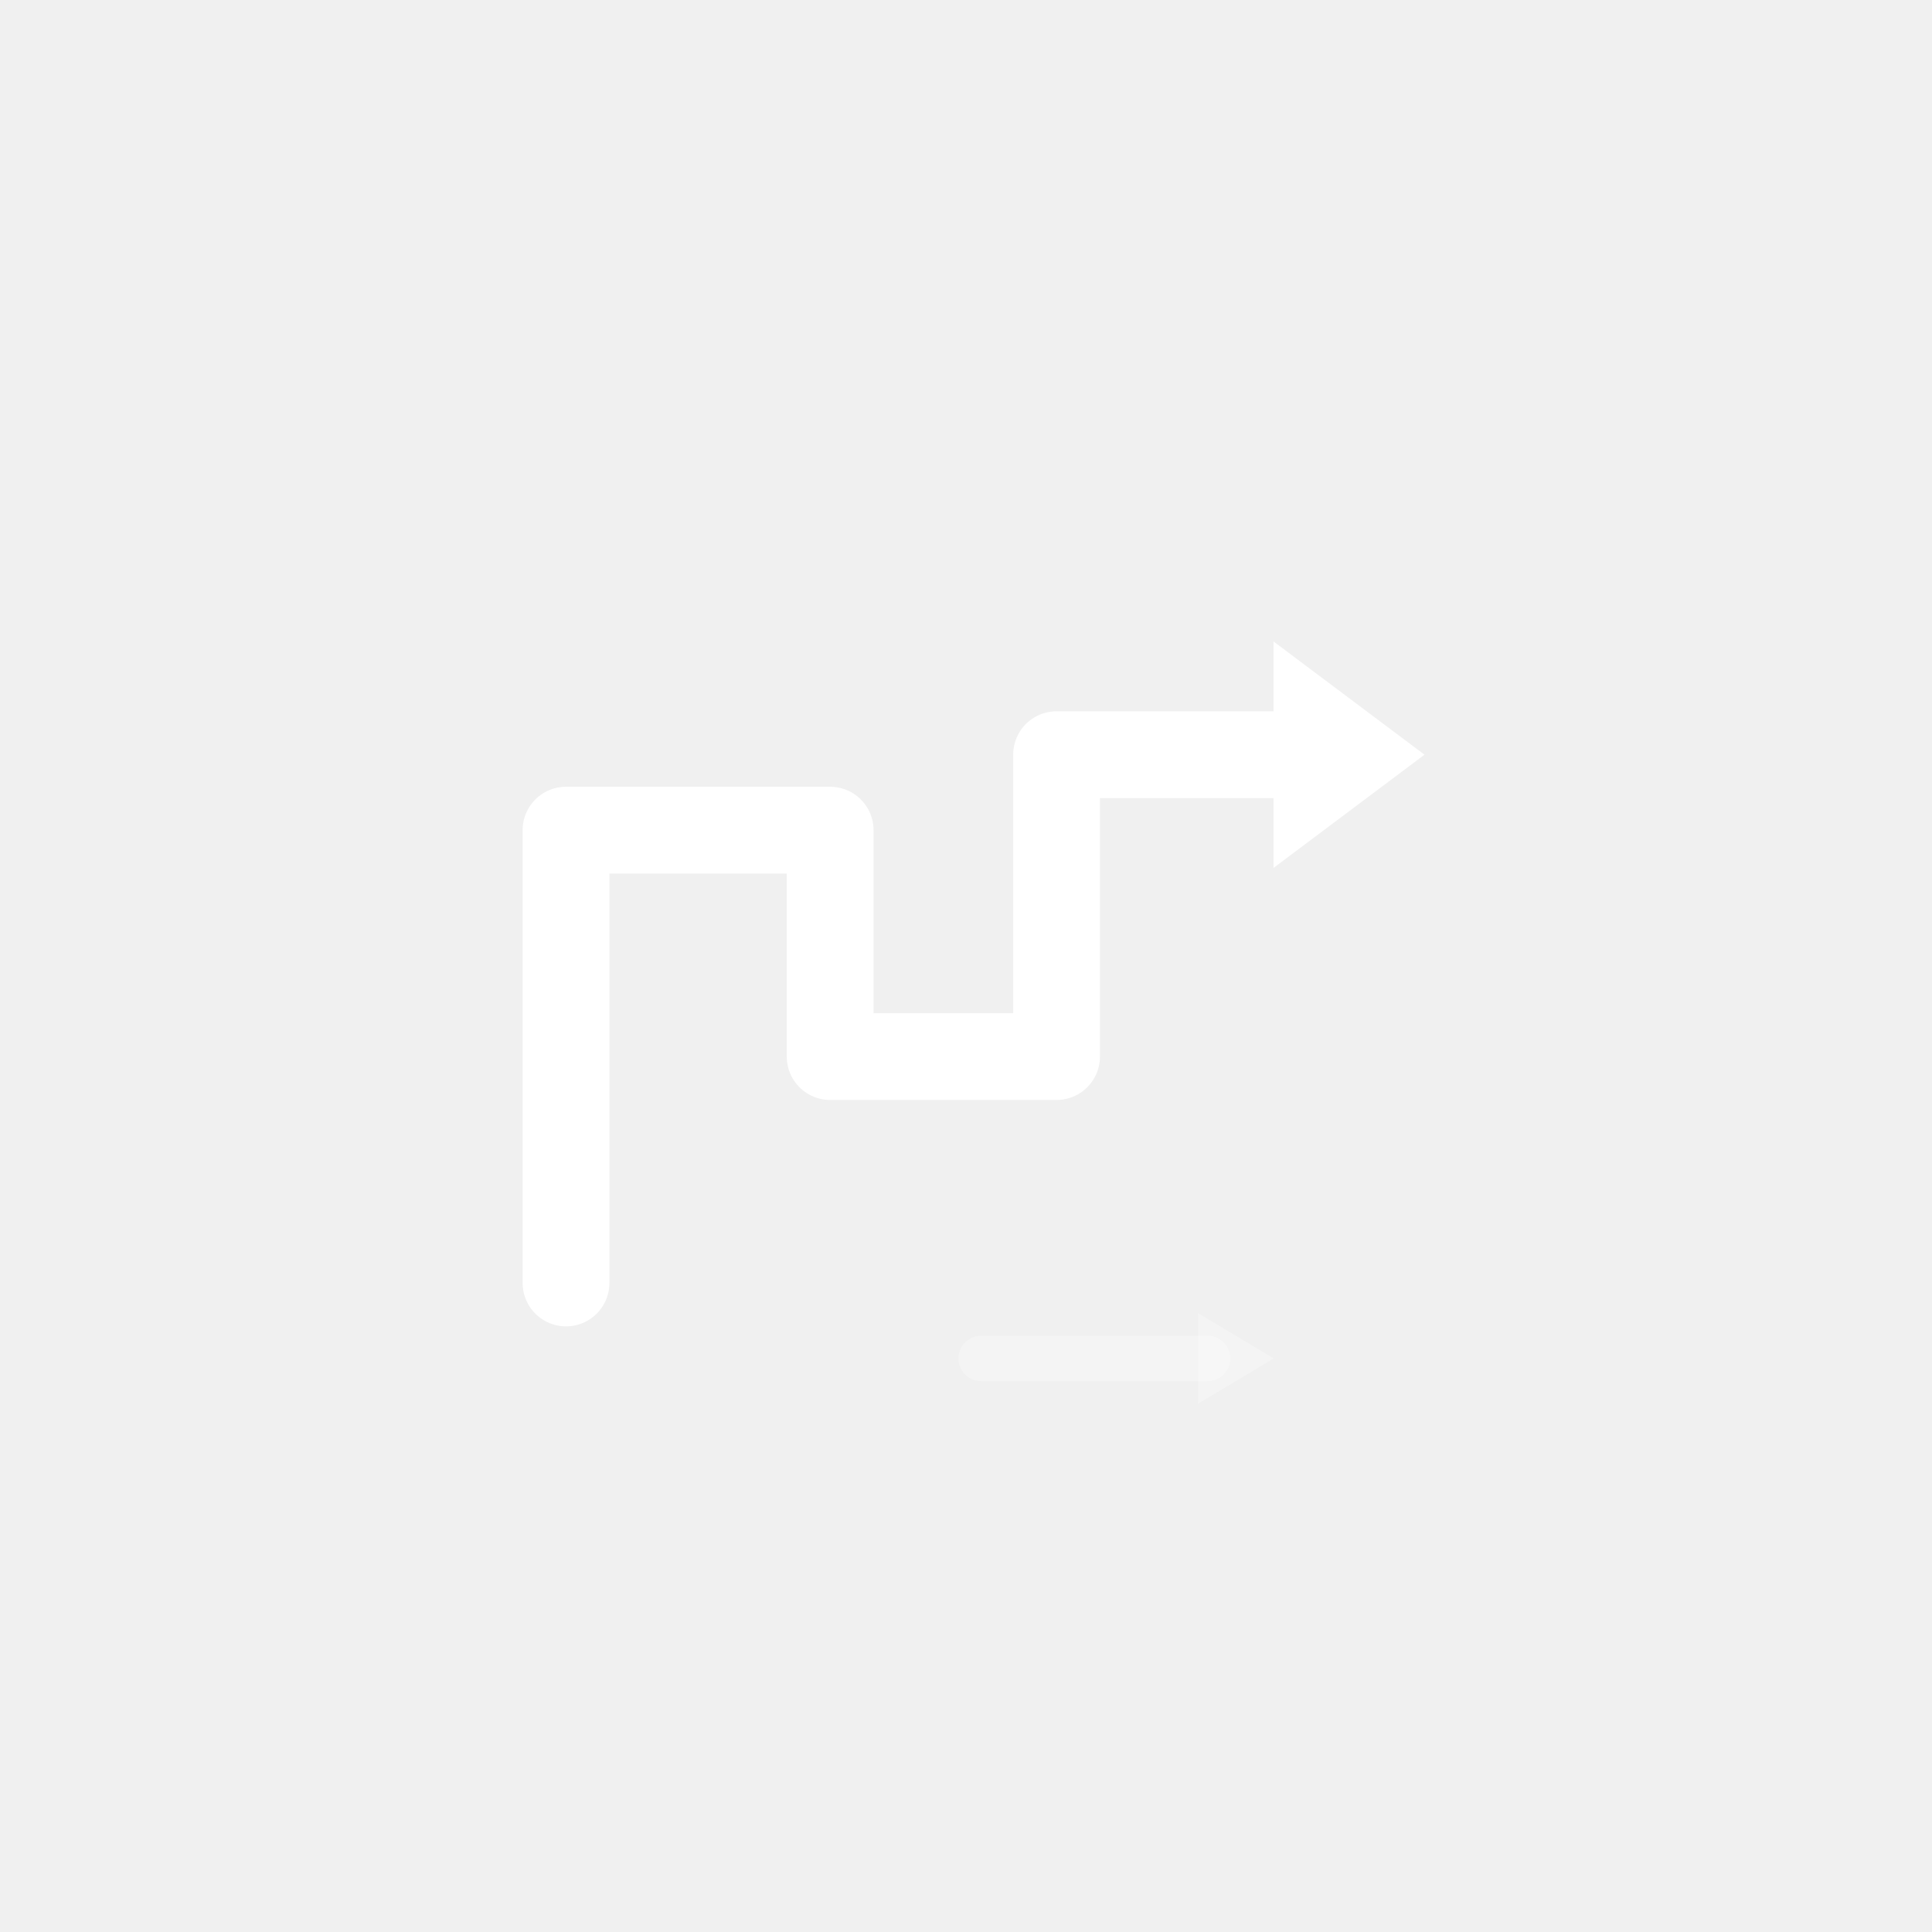
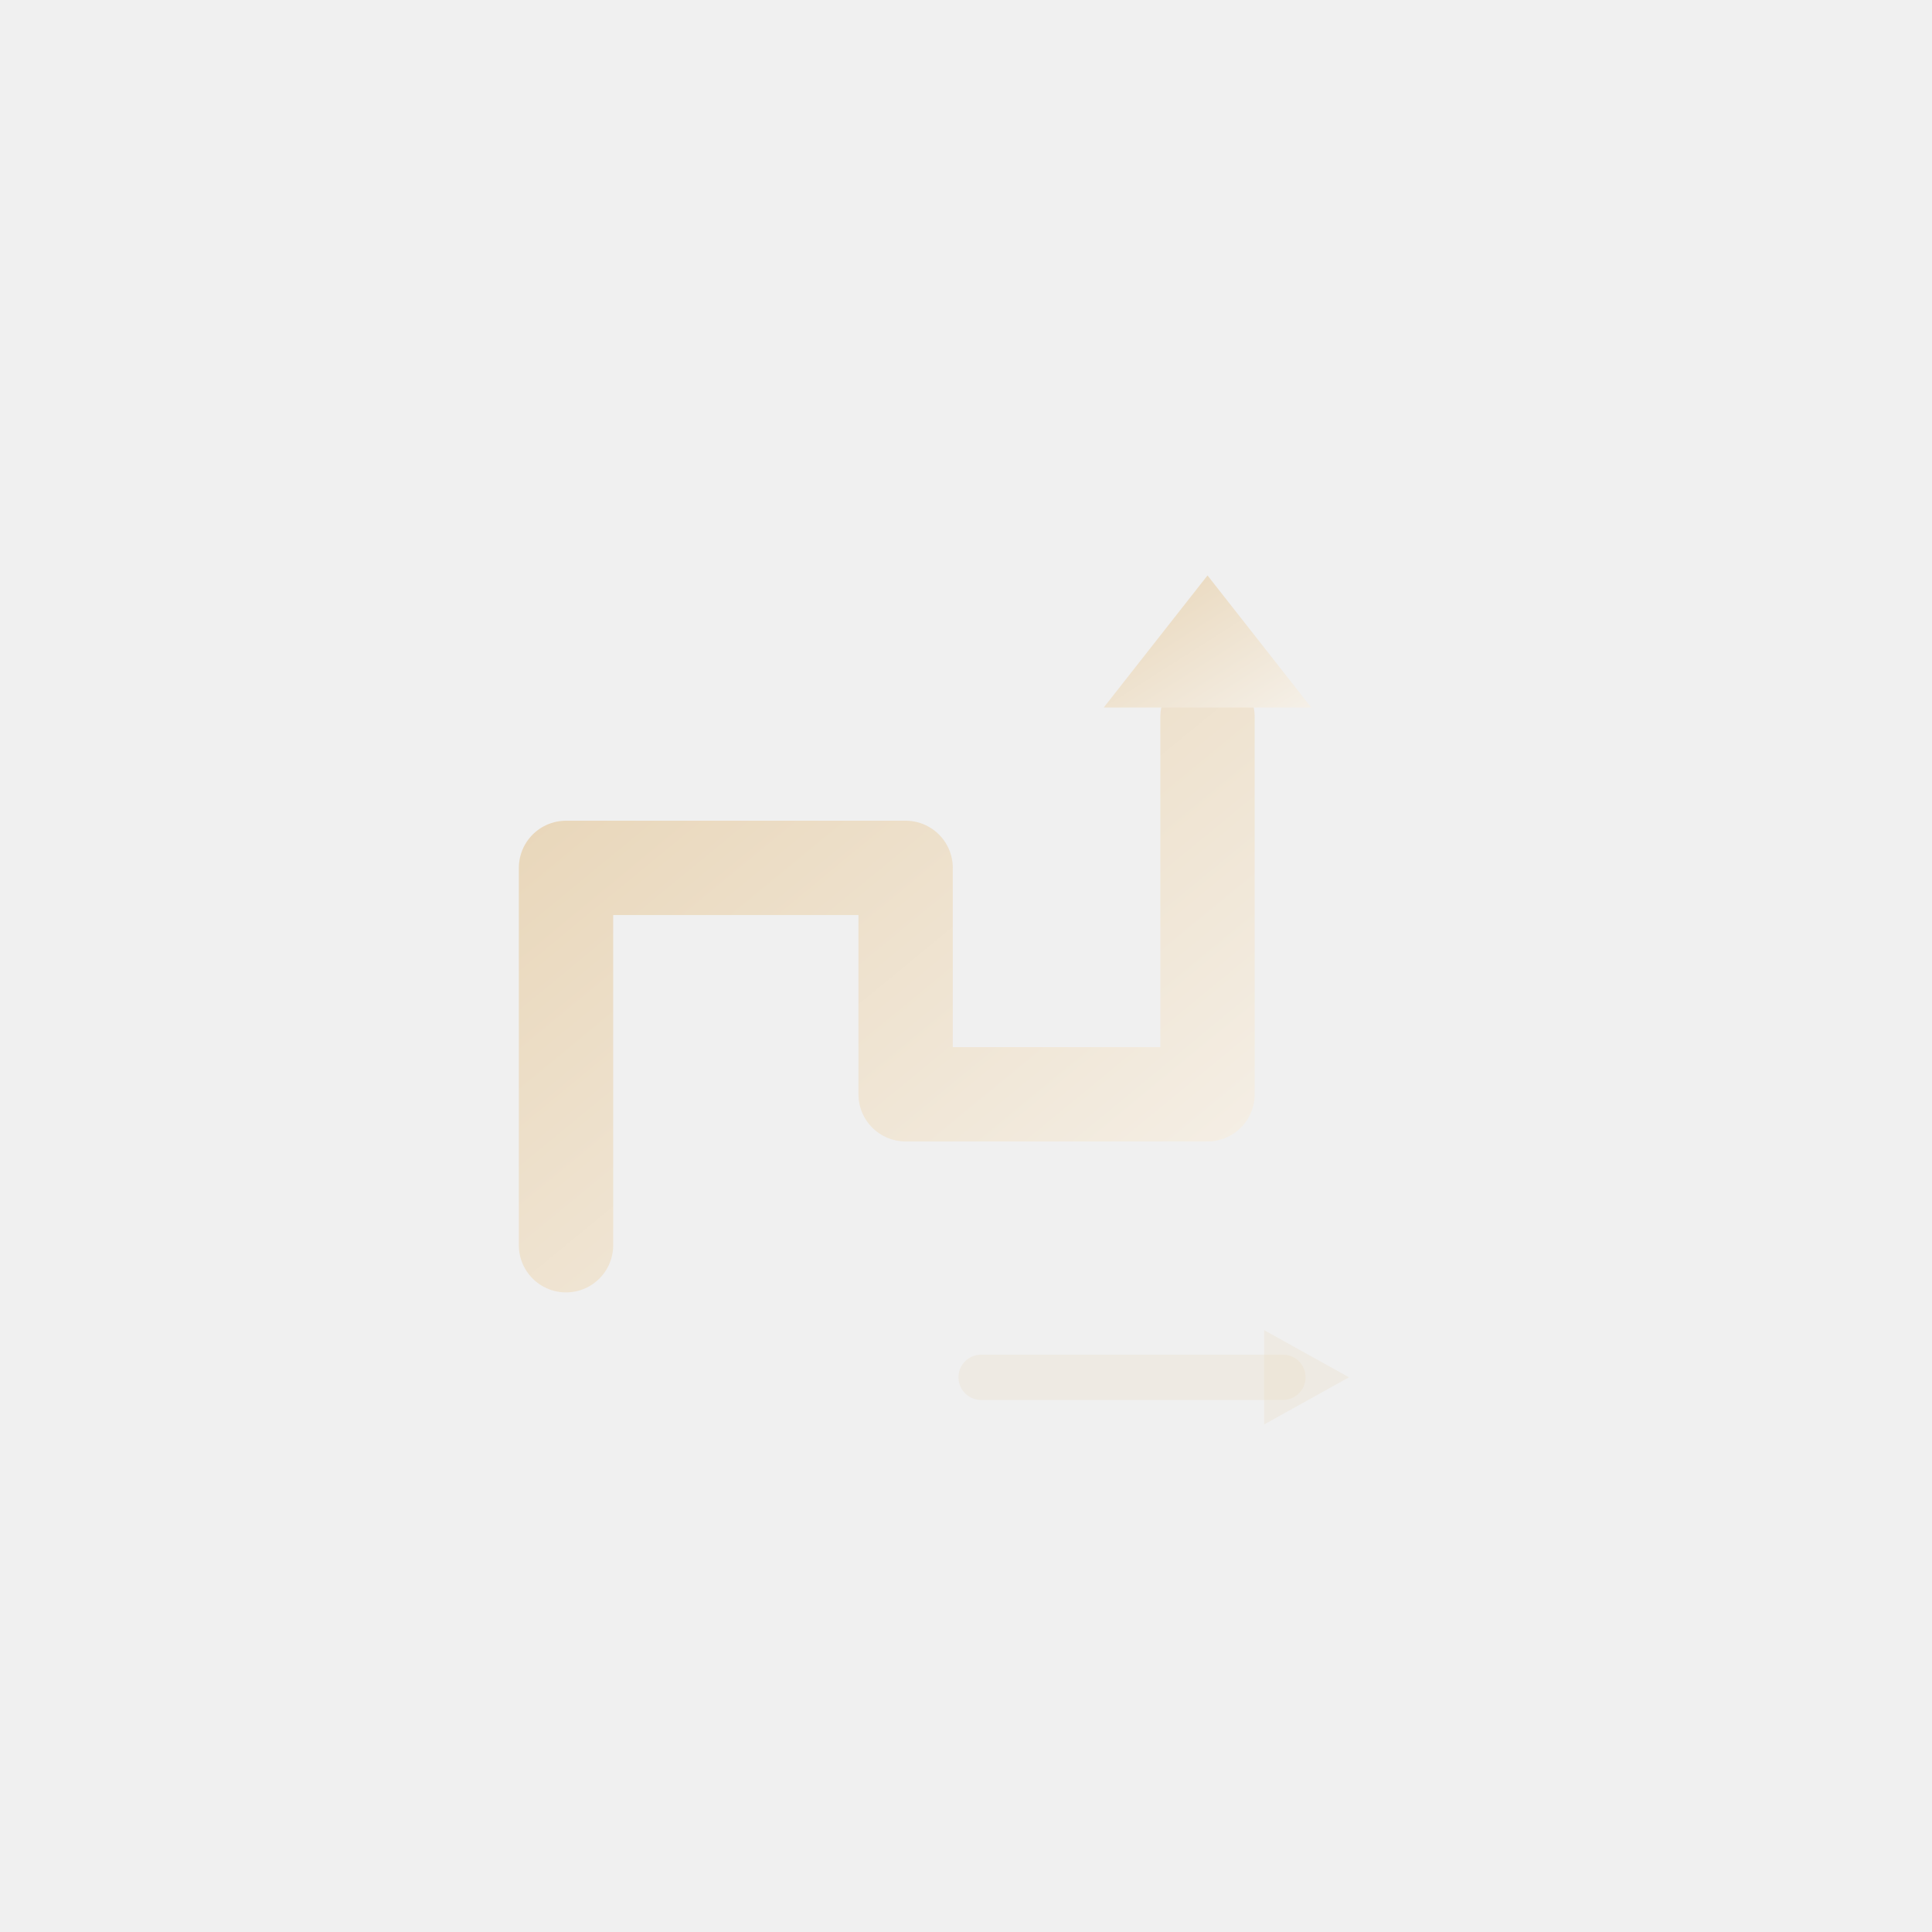
<svg xmlns="http://www.w3.org/2000/svg" width="1024" height="1024" viewBox="0 0 1024 1024">
-   <g stroke="white" stroke-width="46" stroke-linecap="round" stroke-linejoin="round" fill="none">
-     <polyline points="300,680 300,440 440,440 440,560 560,560 560,400 700,400" />
+   <defs>
+     <linearGradient id="arrow" x1="0" y1="0" x2="1" y2="1">
+       <stop offset="0%" stop-color="#e8d5b7" />
+       <stop offset="100%" stop-color="#f5f0e8" />
+     </linearGradient>
+   </defs>
+   <g stroke="url(#arrow)" stroke-width="50" stroke-linecap="round" stroke-linejoin="round" fill="none">
+     <polyline points="300,660 300,460 480,460 480,580 640,580 640,380" />
  </g>
-   <polygon points="755,400 675,340 675,460" fill="white" />
-   <g stroke="rgba(255,255,255,0.3)" stroke-width="24" stroke-linecap="round" stroke-linejoin="round" fill="none">
-     <polyline points="520,720 640,720" />
+   <polygon points="640,305 585,375 695,375" fill="url(#arrow)" />
+   <g stroke="rgba(232,213,183,0.22)" stroke-width="24" stroke-linecap="round" fill="none">
+     <polyline points="520,730 680,730" />
  </g>
-   <polygon points="675,720 635,696 635,744" fill="rgba(255,255,255,0.3)" />
+   <polygon points="715,730 670,705 670,755" fill="rgba(232,213,183,0.22)" />
</svg>
